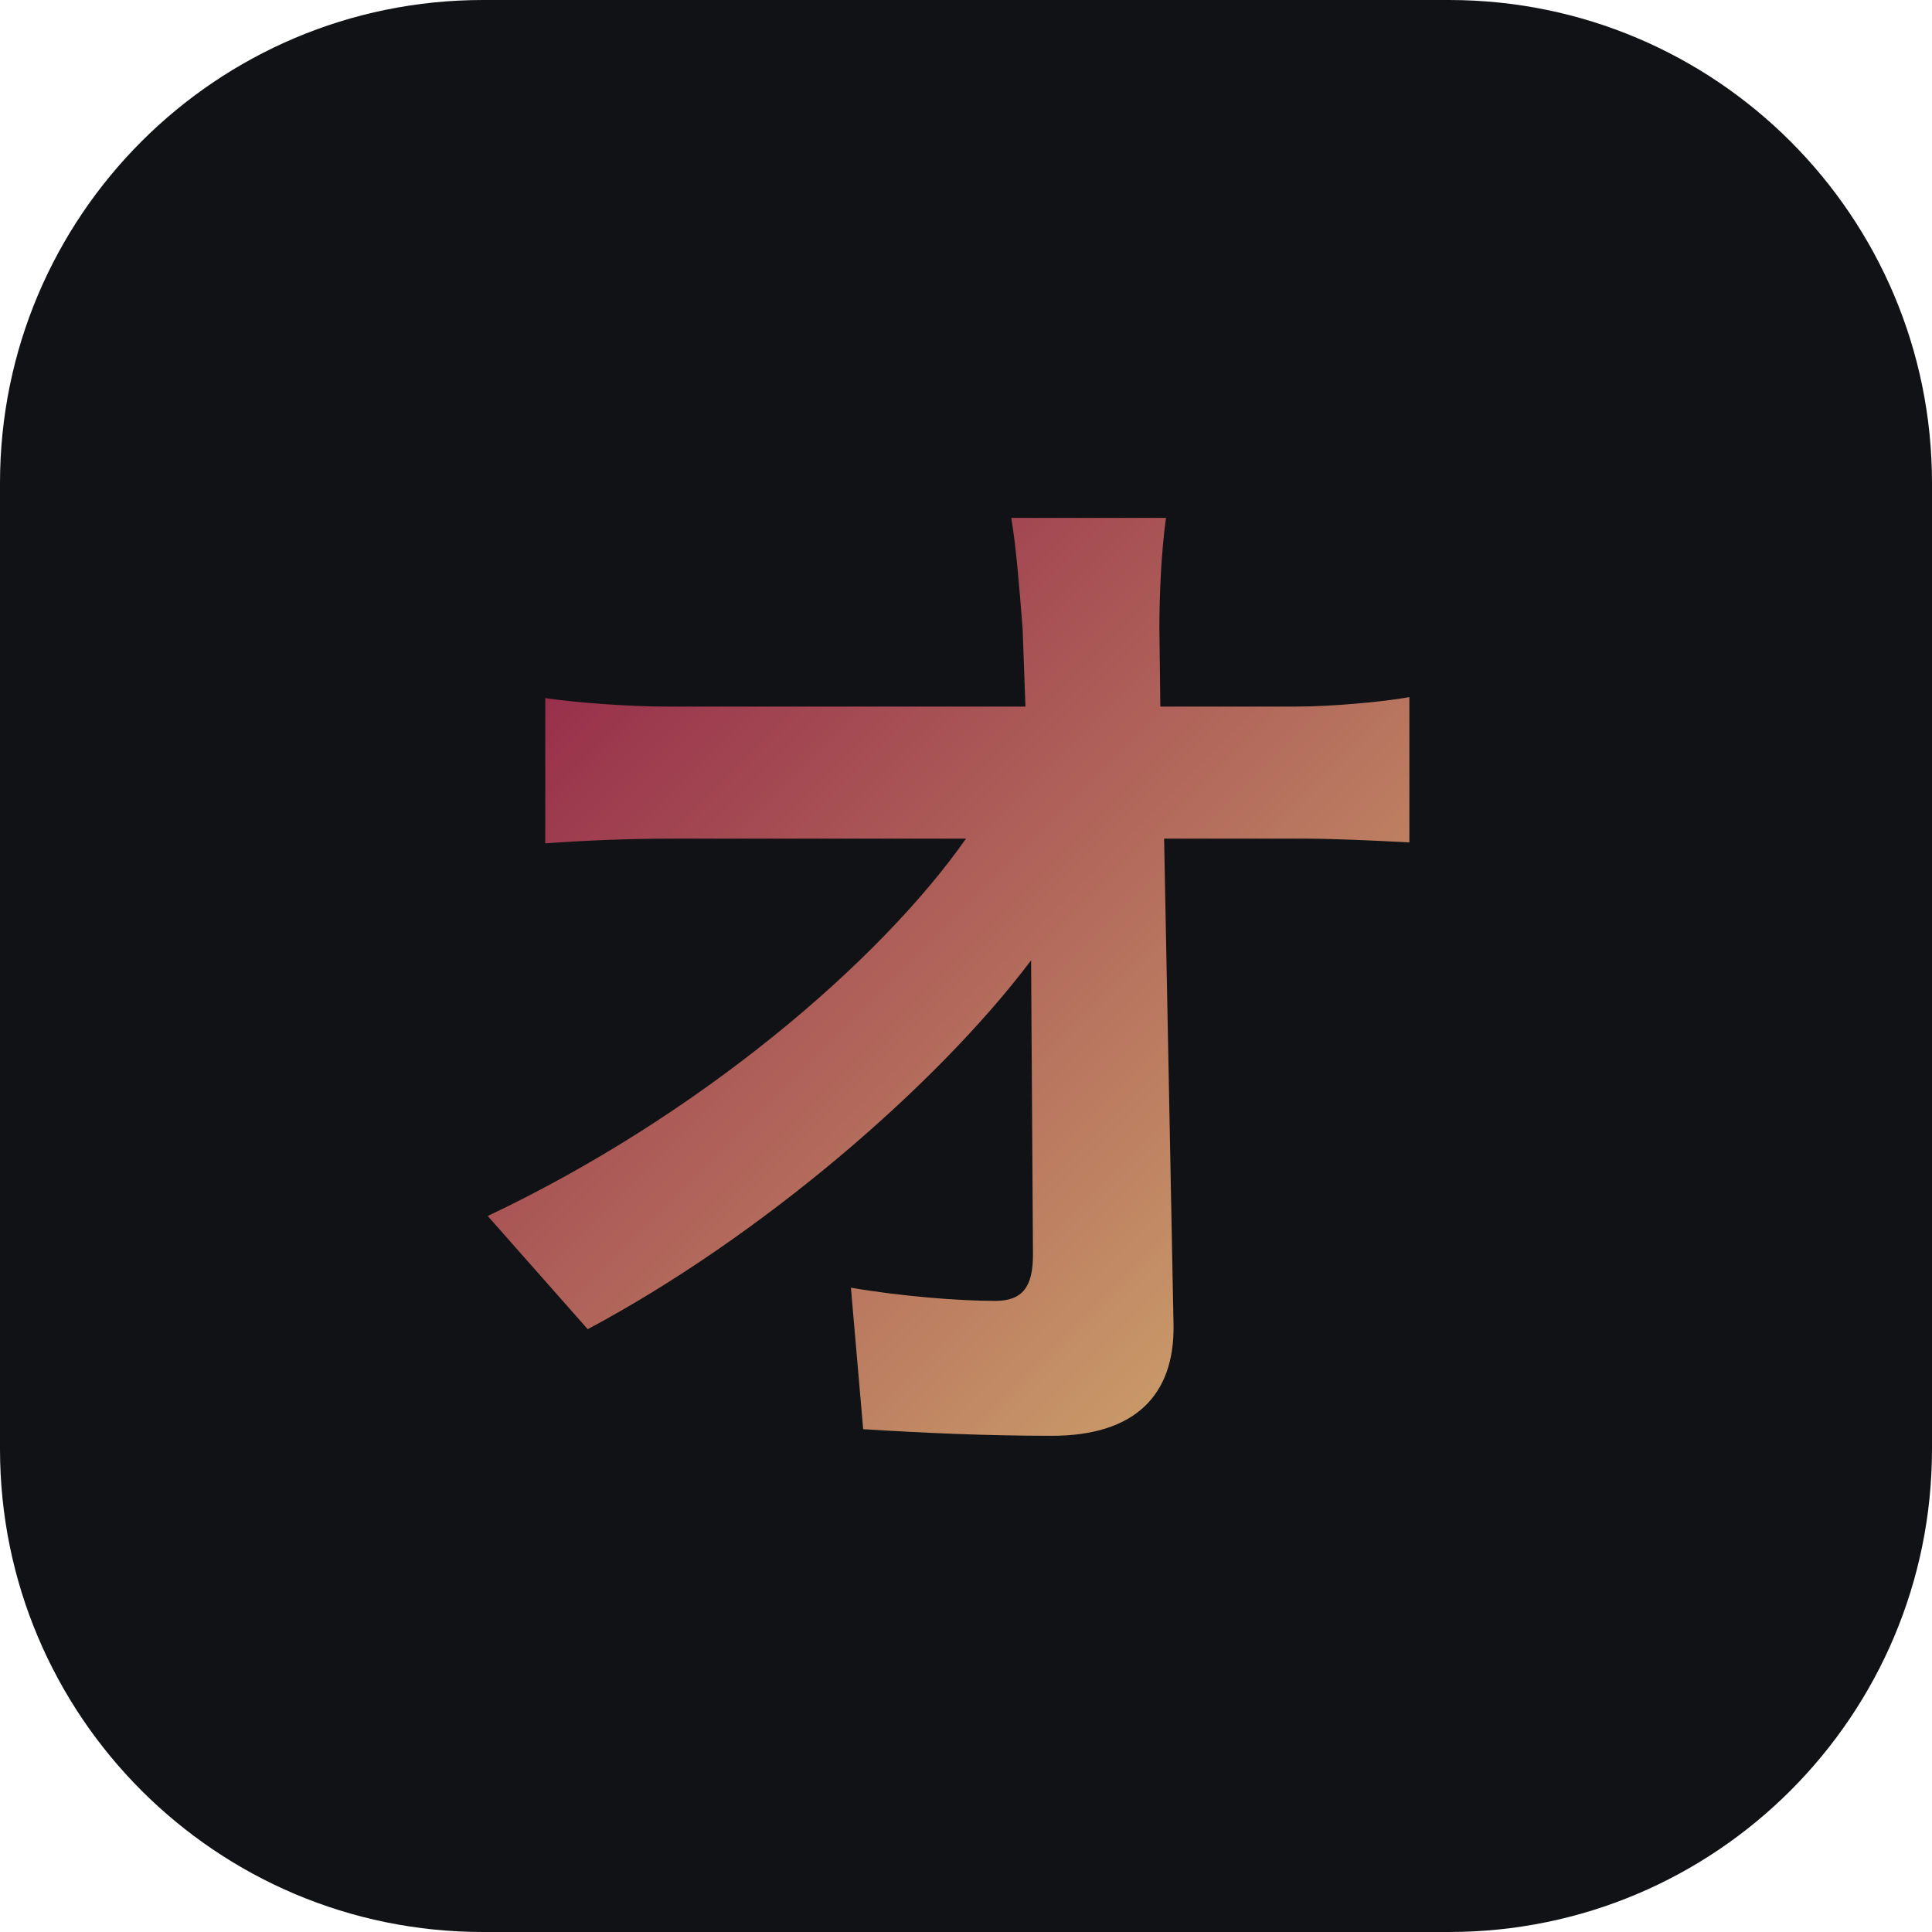
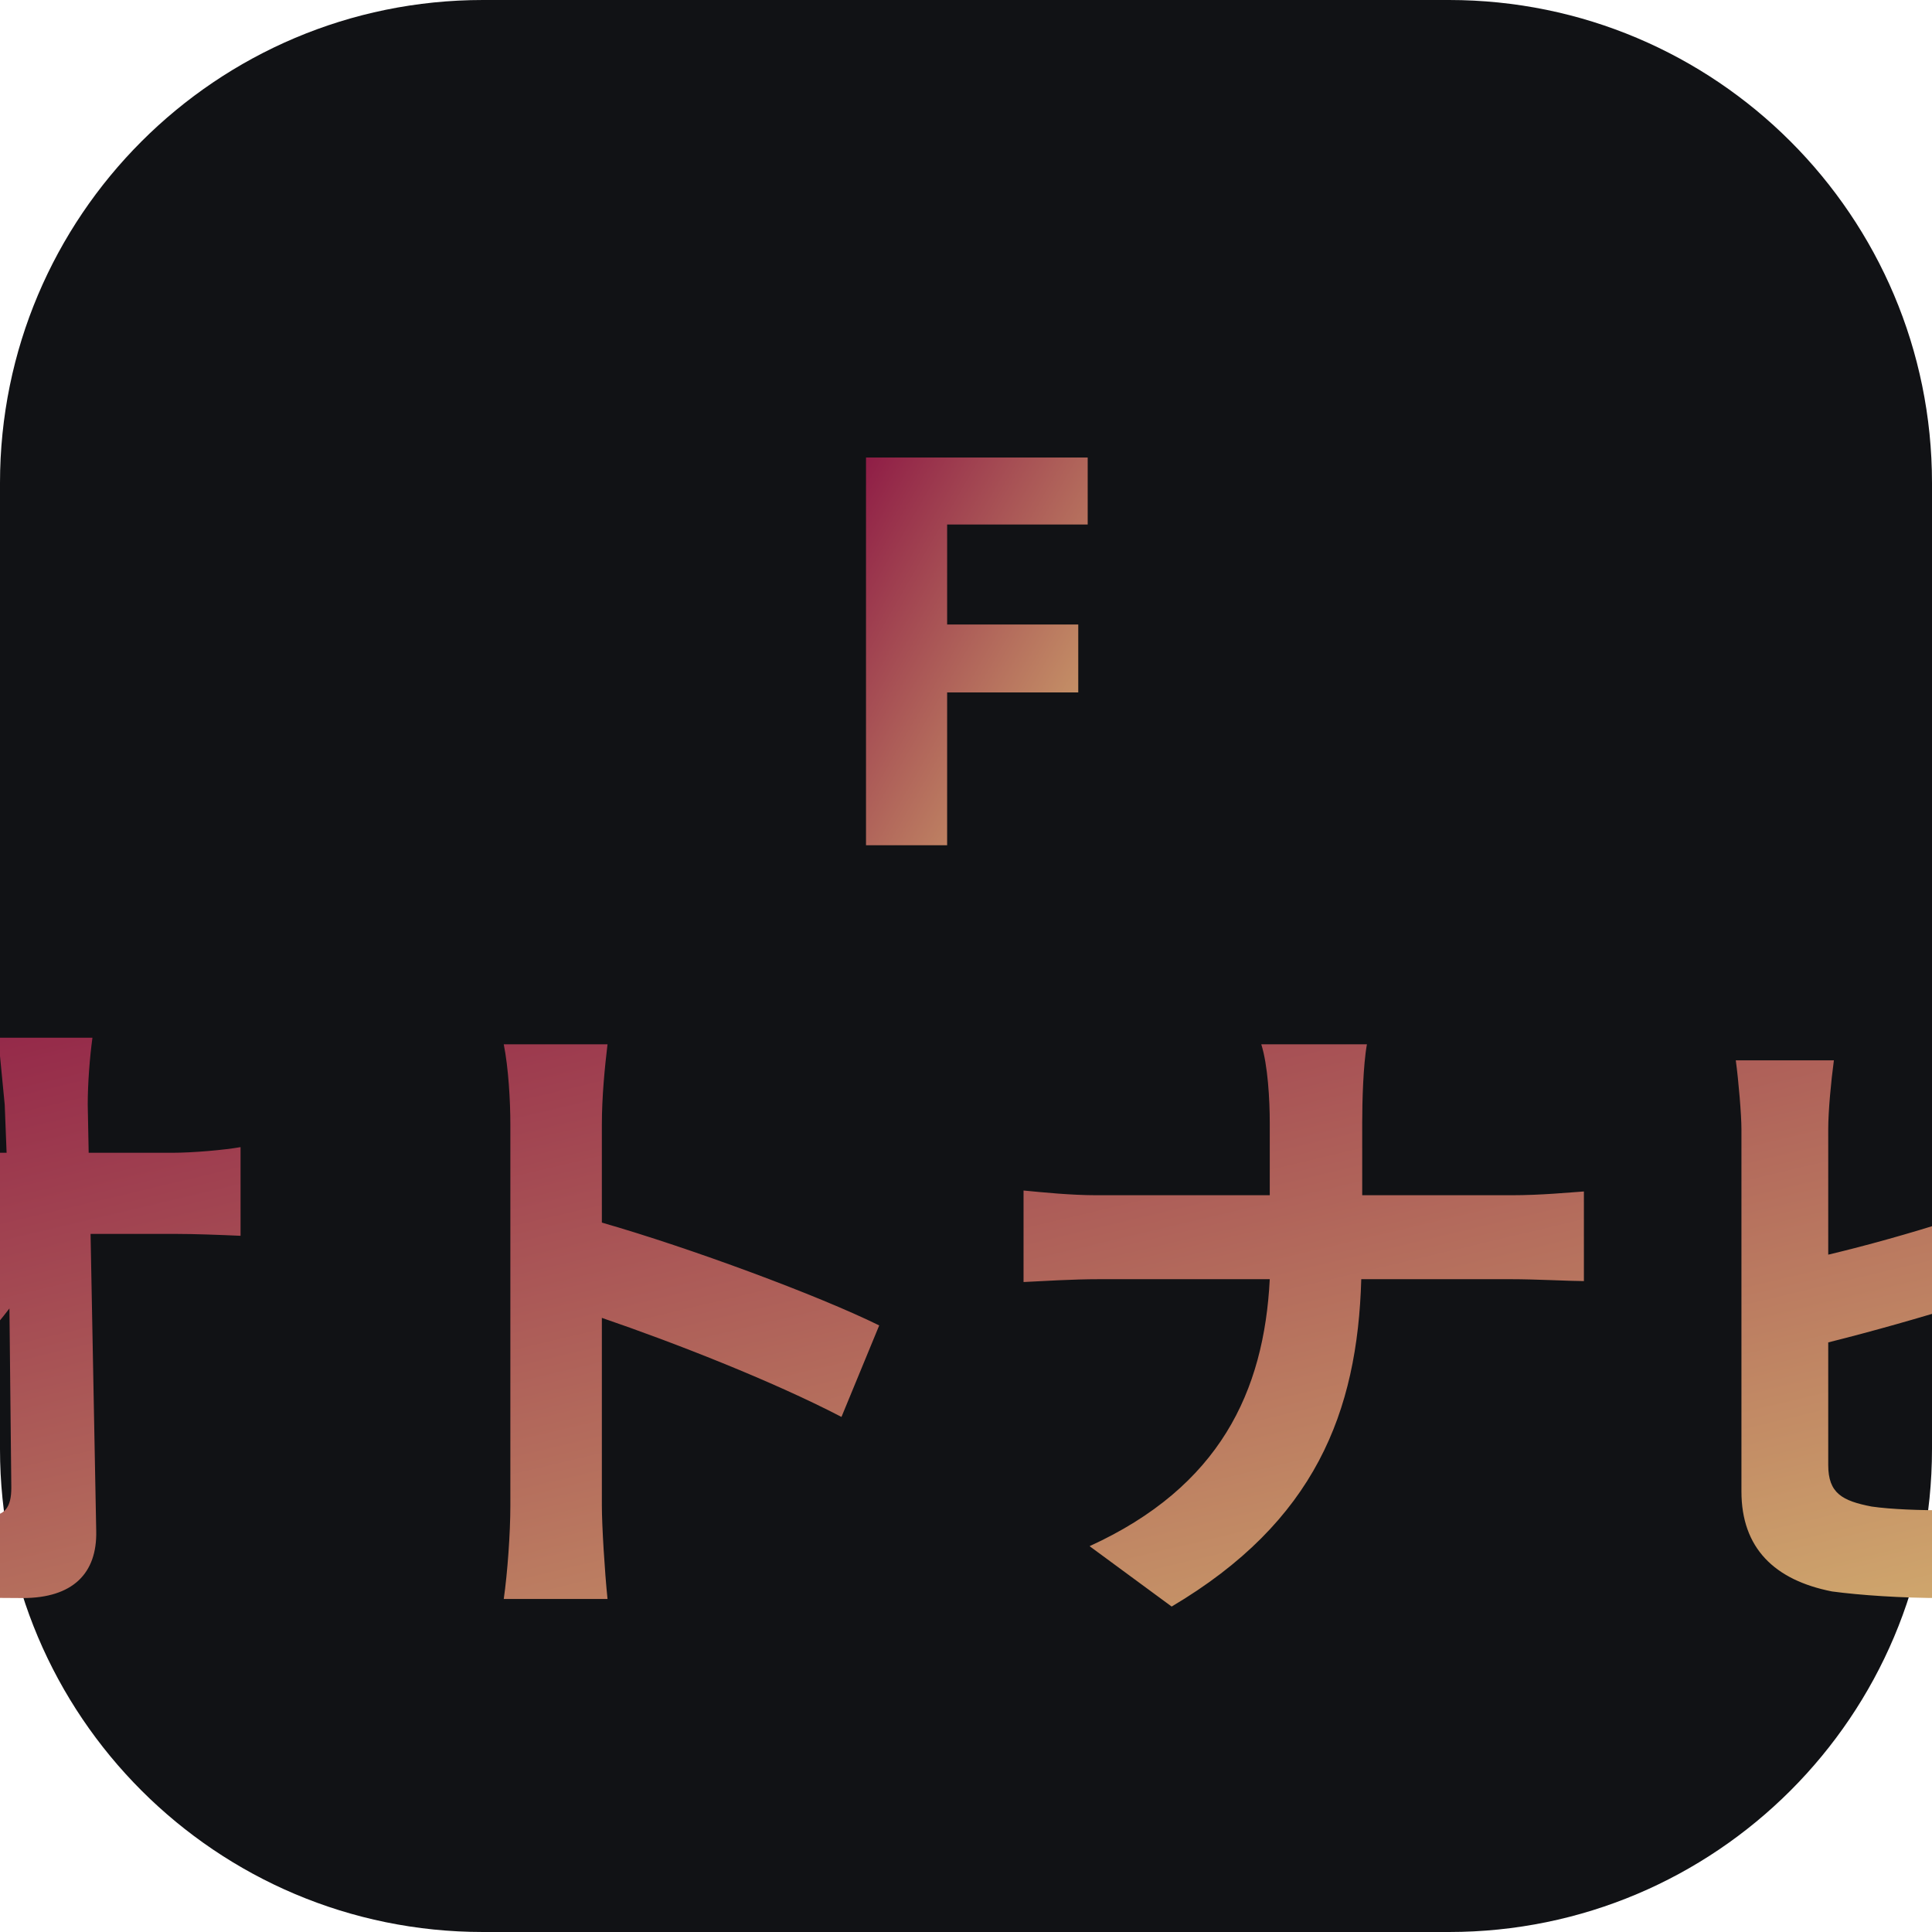
<svg xmlns="http://www.w3.org/2000/svg" viewBox="0 0 32 32">
  <defs>
    <linearGradient id="g" x1="0" y1="0" x2="1" y2="1">
      <stop offset="0%" stop-color="#8f1d46" />
      <stop offset="100%" stop-color="#d3af6f" />
    </linearGradient>
  </defs>
  <rect width="32" height="32" rx="8" fill="#111215" />
-   <text x="16" y="23" text-anchor="middle" font-family="sans-serif" font-size="18" font-weight="800" fill="url(#g)">オ</text>
+   <text x="16" y="14" text-anchor="middle" font-family="sans-serif" font-size="9" font-weight="800" fill="url(#g)">F</text>
+   <text x="16" y="26" text-anchor="middle" font-family="sans-serif" font-size="11" font-weight="800" fill="url(#g)">オトナビ</text>
</svg>
